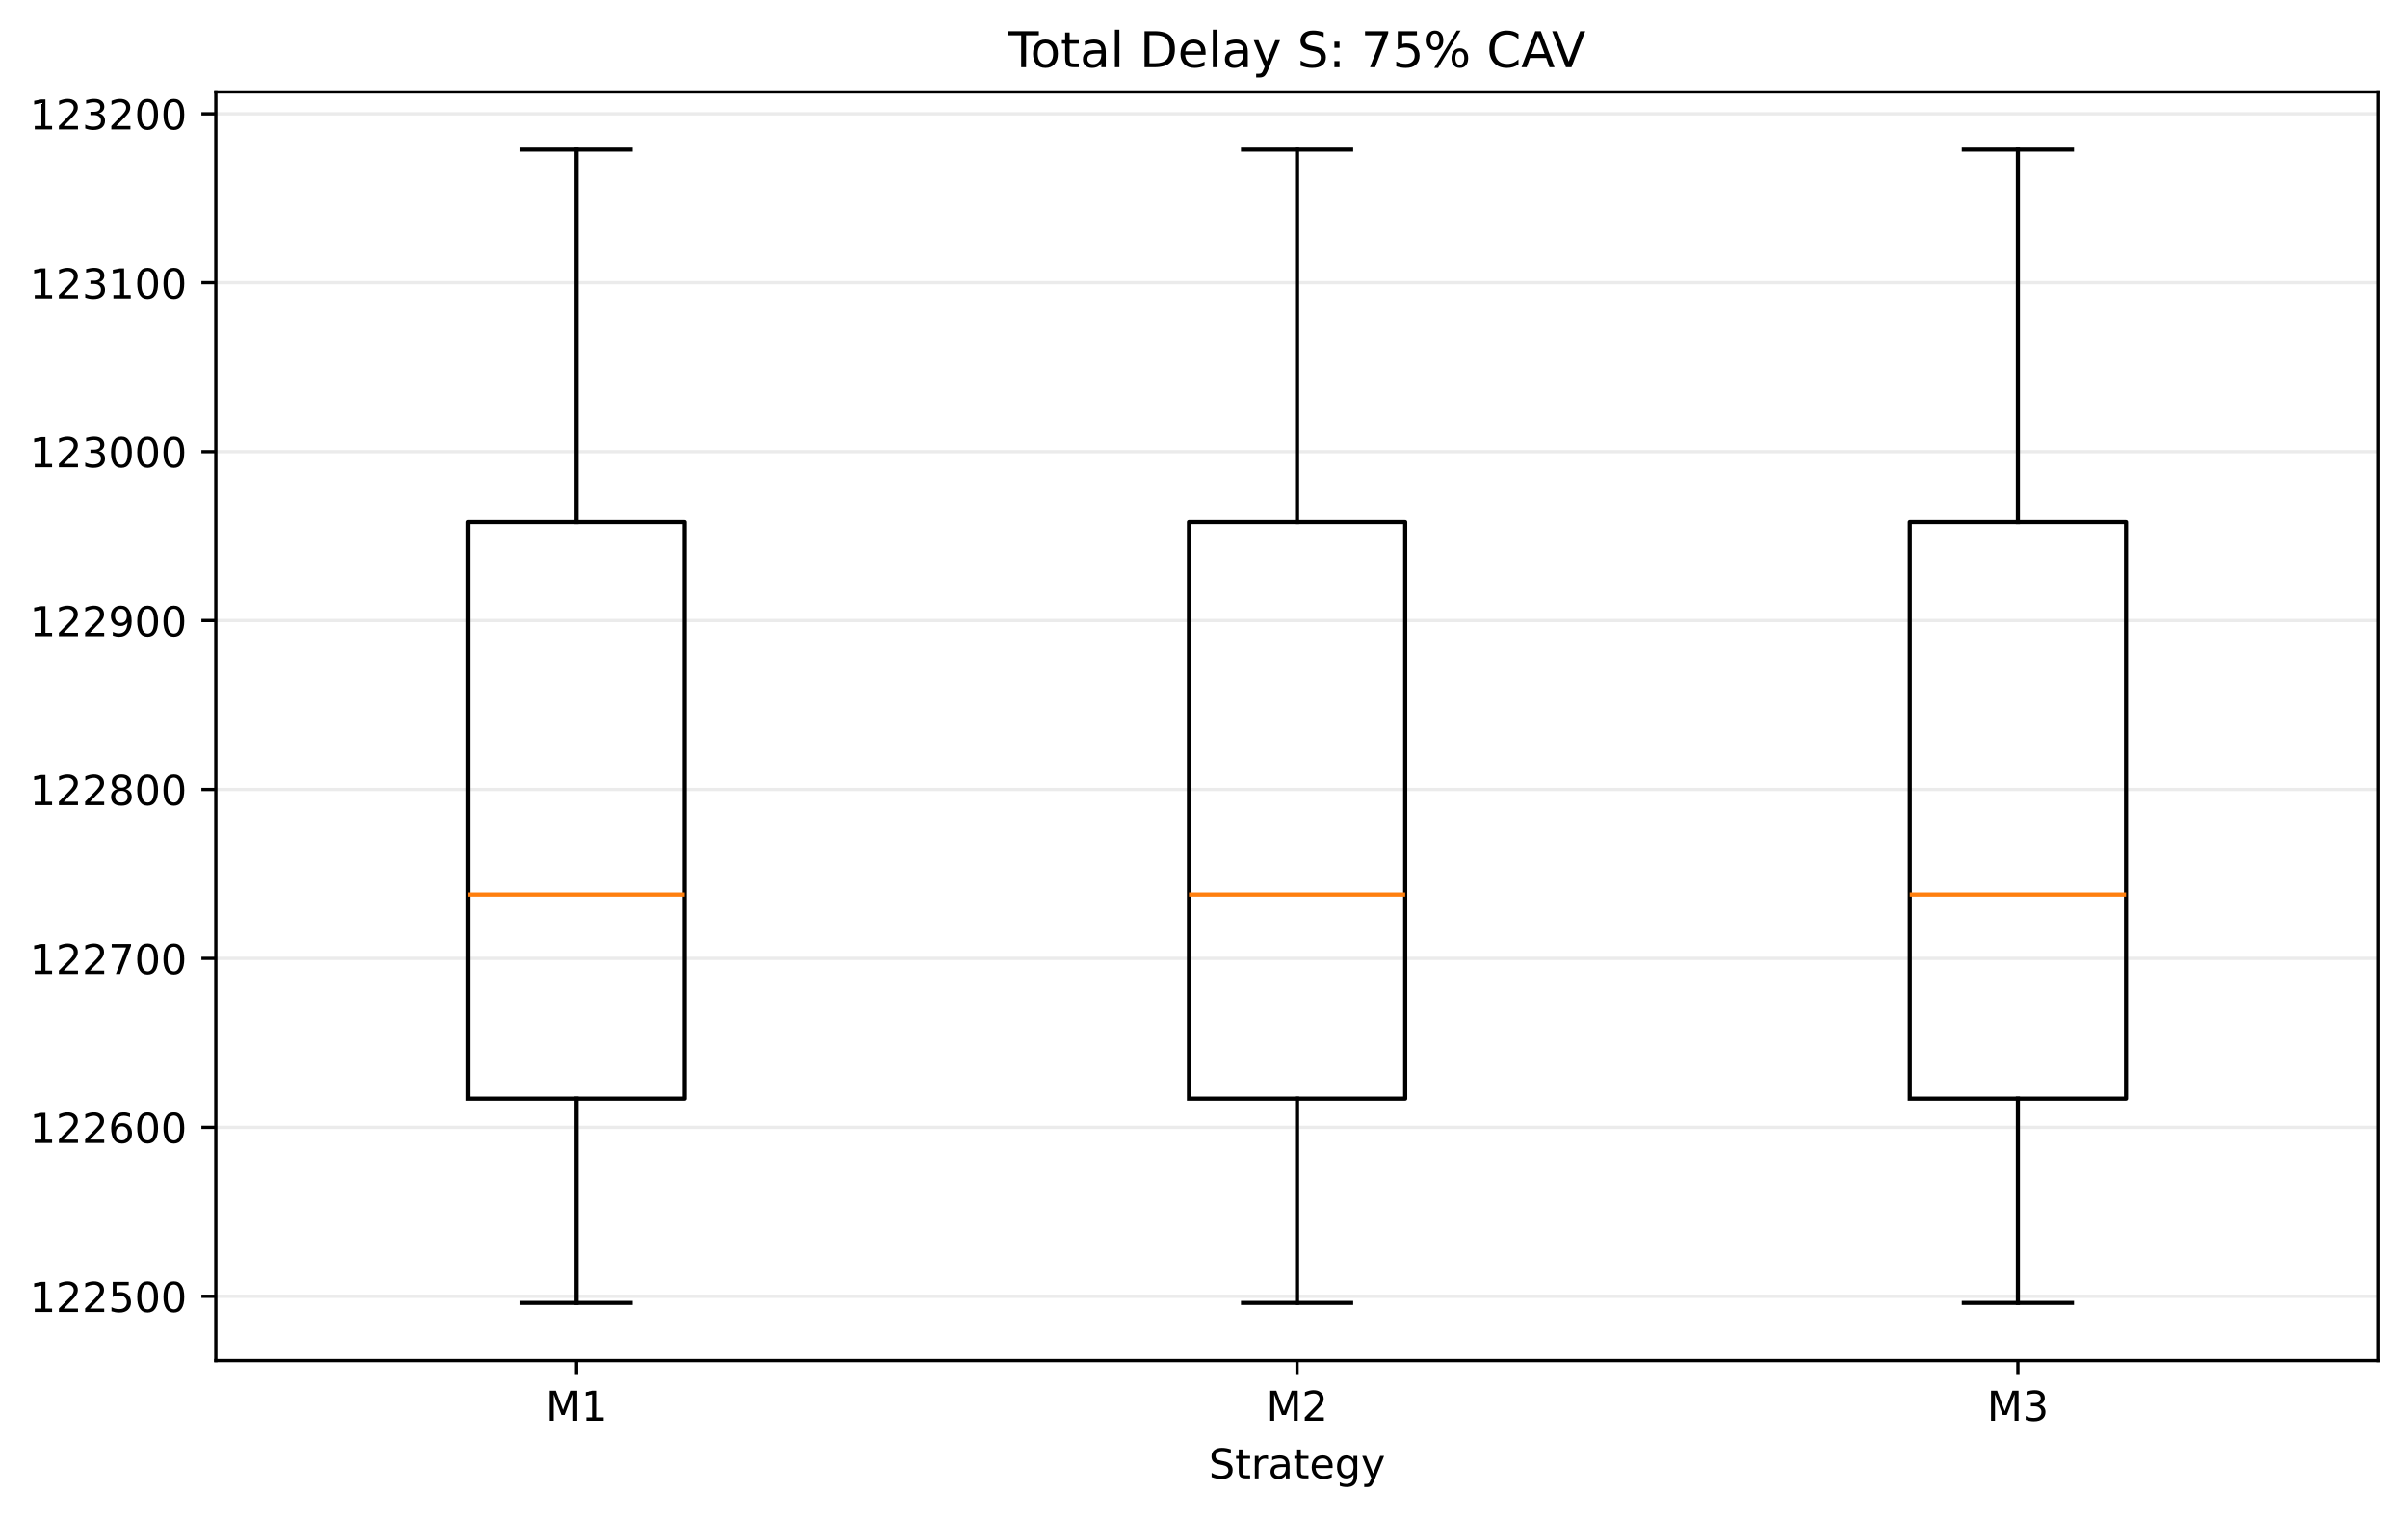
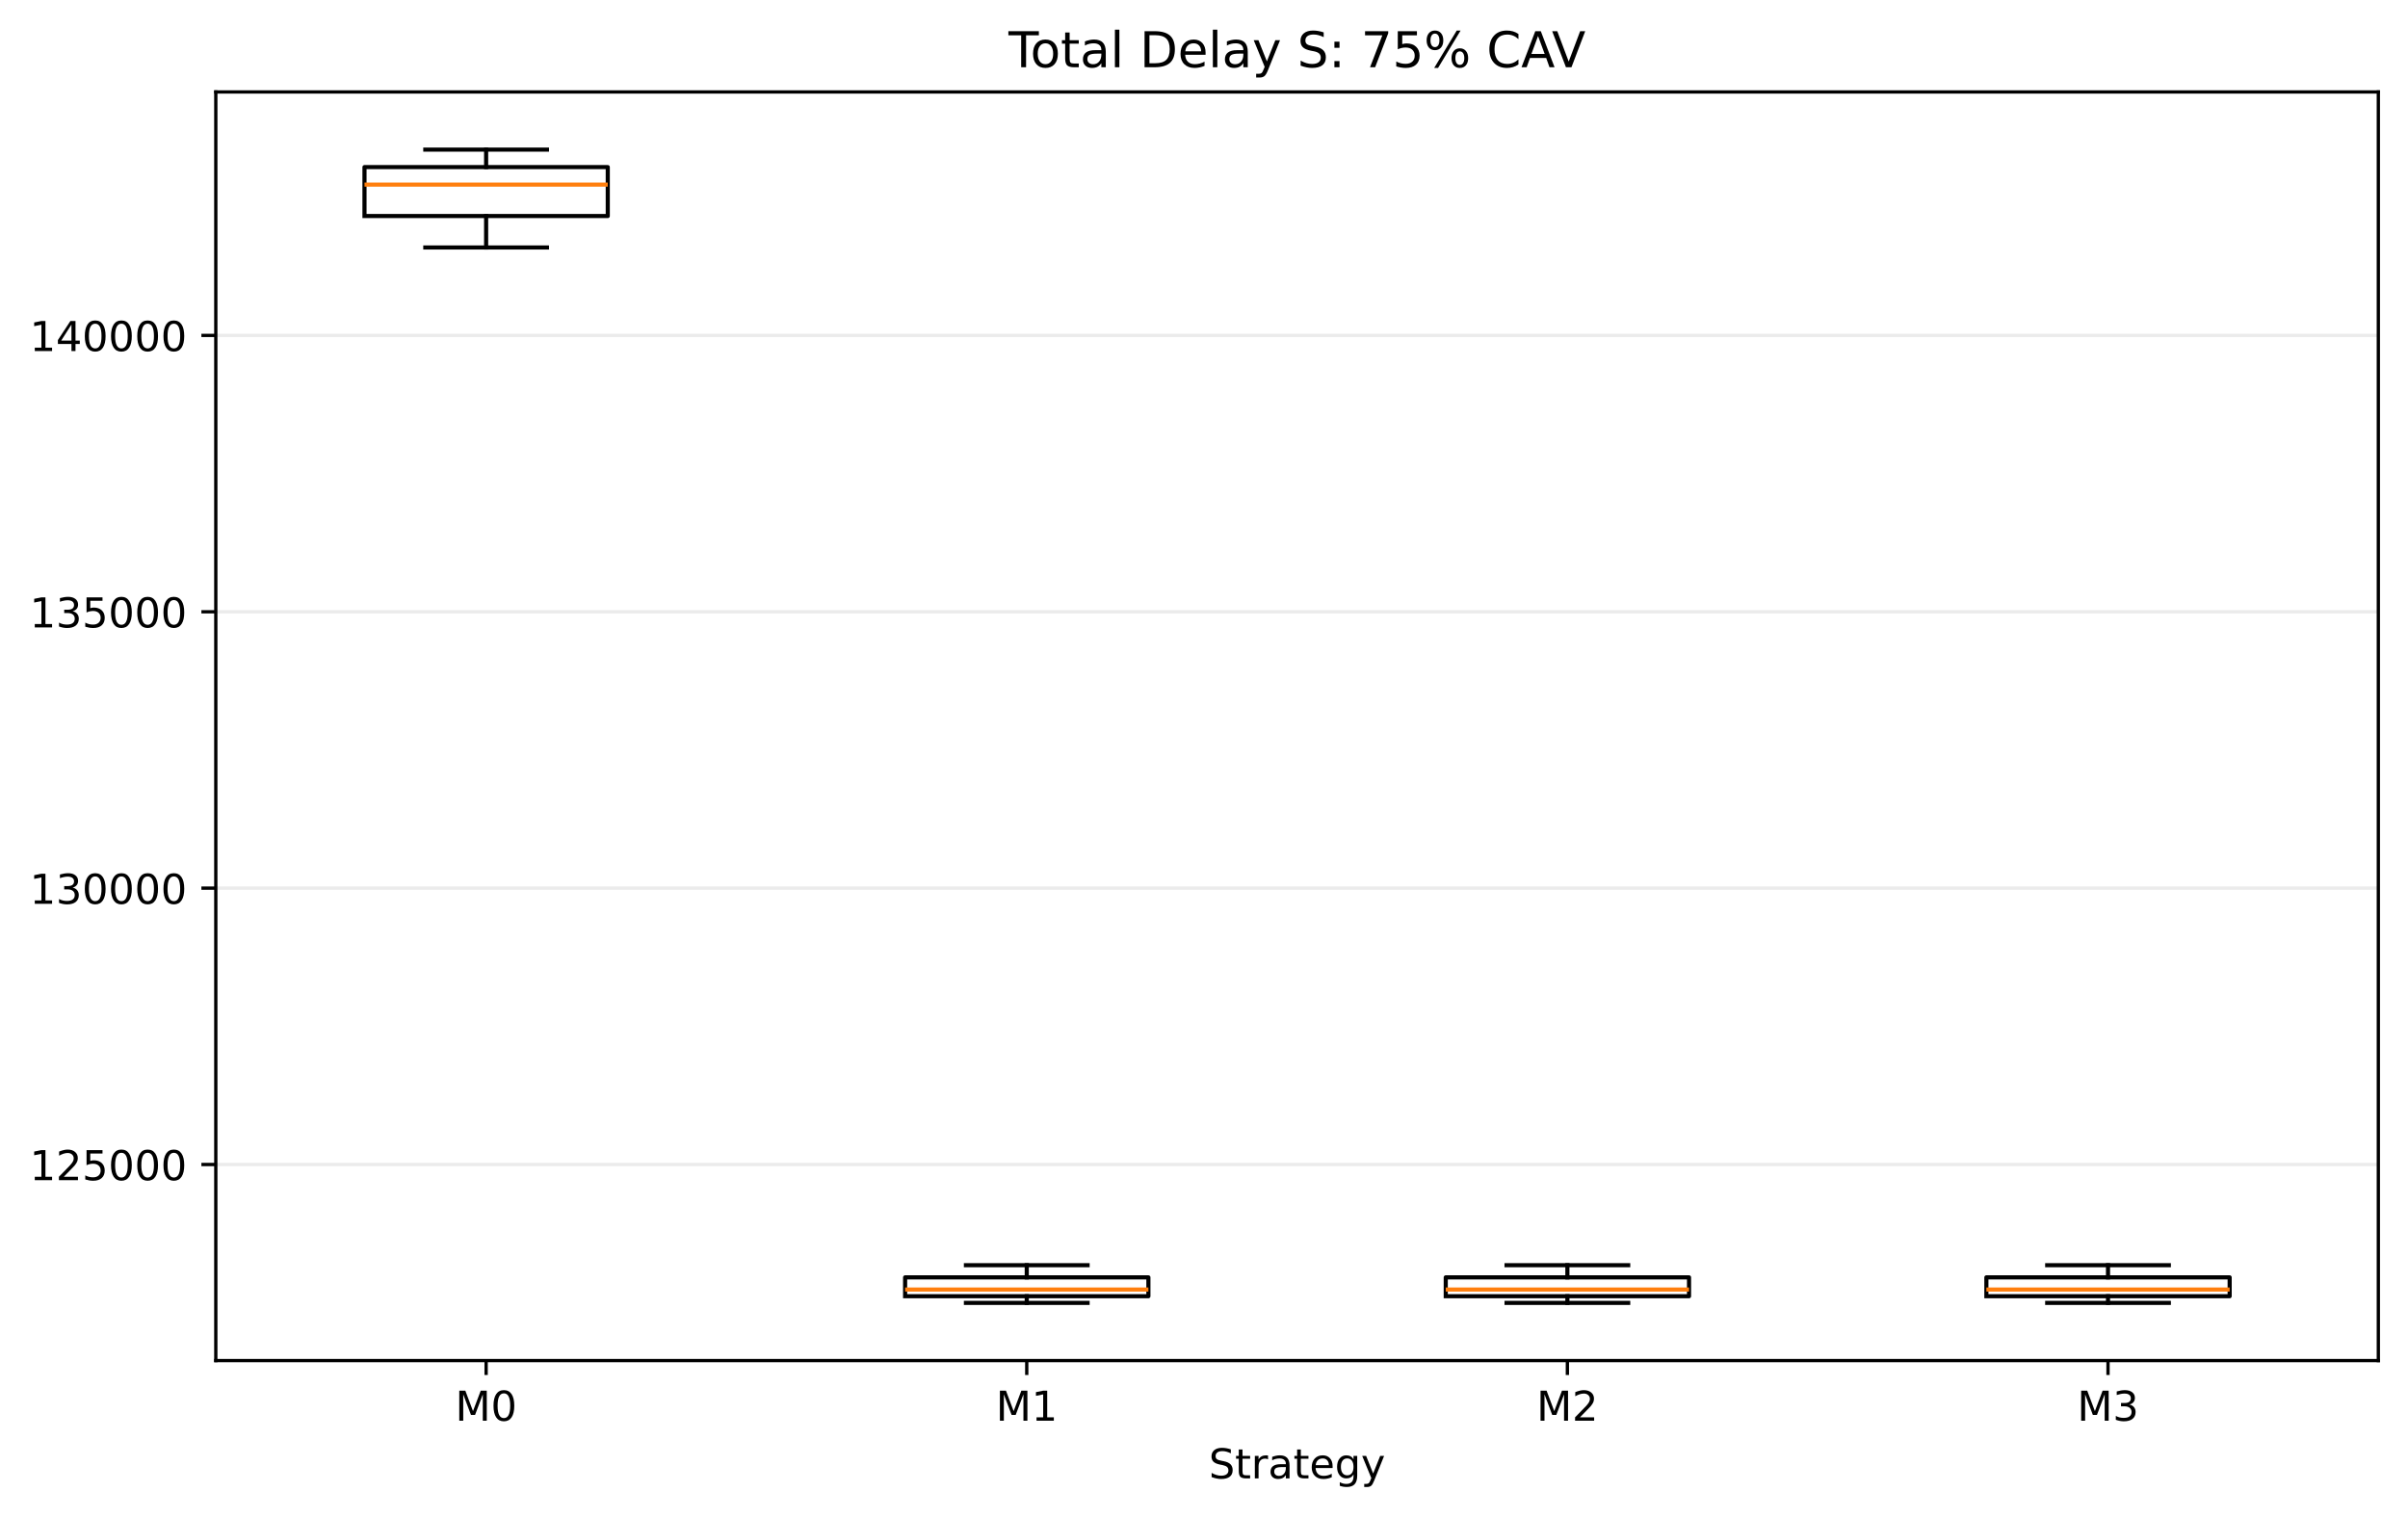
<svg xmlns="http://www.w3.org/2000/svg" xmlns:xlink="http://www.w3.org/1999/xlink" width="584.4pt" height="368.4pt" viewBox="0 0 584.4 368.4" version="1.1">
  <defs>
    <style type="text/css">*{stroke-linejoin: round; stroke-linecap: butt}</style>
  </defs>
  <g id="figure_1">
    <g id="patch_1">
      <path d="M 0 368.4  L 584.4 368.4  L 584.4 0  L 0 0  z " style="fill: #ffffff" />
    </g>
    <g id="axes_1">
      <g id="patch_2">
        <path d="M 52.375 330.2  L 577.2 330.2  L 577.2 22.318  L 52.375 22.318  z " style="fill: #ffffff" />
      </g>
      <g id="matplotlib.axis_1">
        <g id="xtick_1">
          <g id="line2d_1">
            <defs>
-               <path id="mb80f2083dc" d="M 0 0  L 0 3.5  " style="stroke: #000000; stroke-width: 0.8" />
+               <path id="mad8b0f24ed" d="M 0 0  L 0 3.5  " style="stroke: #000000; stroke-width: 0.8" />
            </defs>
            <g>
-               <use xlink:href="#mb80f2083dc" x="139.846" y="330.2" style="stroke: #000000; stroke-width: 0.8" />
+               <use xlink:href="#mad8b0f24ed" x="117.978" y="330.2" style="stroke: #000000; stroke-width: 0.8" />
            </g>
          </g>
          <g id="text_1">
-             <g transform="translate(132.3504 344.7972) scale(0.1 -0.1)">
+             <g transform="translate(110.4828 344.7972) scale(0.1 -0.1)">
              <defs>
                <path id="DejaVuSans-30" d="M 628 4666  L 1569 4666  L 2759 1491  L 3956 4666  L 4897 4666  L 4897 0  L 4281 0  L 4281 4097  L 3078 897  L 2444 897  L 1241 4097  L 1241 0  L 628 0  L 628 4666  z " transform="scale(0.015625)" />
+                 <path id="DejaVuSans-13" d="M 2034 4250  Q 1547 4250 1301 3770  Q 1056 3291 1056 2328  Q 1056 1369 1301 889  Q 1547 409 2034 409  Q 2525 409 2770 889  Q 3016 1369 3016 2328  Q 3016 3291 2770 3770  Q 2525 4250 2034 4250  z M 2034 4750  Q 2819 4750 3233 4129  Q 3647 3509 3647 2328  Q 3647 1150 3233 529  Q 2819 -91 2034 -91  Q 1250 -91 836 529  Q 422 1150 422 2328  Q 422 3509 836 4129  Q 1250 4750 2034 4750  z " transform="scale(0.015625)" />
+               </defs>
+               <use xlink:href="#DejaVuSans-30" />
+               <use xlink:href="#DejaVuSans-13" transform="translate(86.28125 0)" />
+             </g>
+           </g>
+         </g>
+         <g id="xtick_2">
+           <g id="line2d_2">
+             <g>
+               <use xlink:href="#mad8b0f24ed" x="249.184" y="330.2" style="stroke: #000000; stroke-width: 0.8" />
+             </g>
+           </g>
+           <g id="text_2">
+             <g transform="translate(241.6889 344.7972) scale(0.1 -0.1)">
+               <defs>
                <path id="DejaVuSans-14" d="M 794 531  L 1825 531  L 1825 4091  L 703 3866  L 703 4441  L 1819 4666  L 2450 4666  L 2450 531  L 3481 531  L 3481 0  L 794 0  L 794 531  z " transform="scale(0.015625)" />
              </defs>
              <use xlink:href="#DejaVuSans-30" />
              <use xlink:href="#DejaVuSans-14" transform="translate(86.28125 0)" />
            </g>
          </g>
        </g>
-         <g id="xtick_2">
-           <g id="line2d_2">
-             <g>
-               <use xlink:href="#mb80f2083dc" x="314.787" y="330.2" style="stroke: #000000; stroke-width: 0.8" />
-             </g>
-           </g>
-           <g id="text_2">
-             <g transform="translate(307.2919 344.7972) scale(0.1 -0.1)">
+         <g id="xtick_3">
+           <g id="line2d_3">
+             <g>
+               <use xlink:href="#mad8b0f24ed" x="380.39" y="330.2" style="stroke: #000000; stroke-width: 0.8" />
+             </g>
+           </g>
+           <g id="text_3">
+             <g transform="translate(372.895 344.7972) scale(0.1 -0.1)">
              <defs>
                <path id="DejaVuSans-15" d="M 1228 531  L 3431 531  L 3431 0  L 469 0  L 469 531  Q 828 903 1448 1529  Q 2069 2156 2228 2338  Q 2531 2678 2651 2914  Q 2772 3150 2772 3378  Q 2772 3750 2511 3984  Q 2250 4219 1831 4219  Q 1534 4219 1204 4116  Q 875 4013 500 3803  L 500 4441  Q 881 4594 1212 4672  Q 1544 4750 1819 4750  Q 2544 4750 2975 4387  Q 3406 4025 3406 3419  Q 3406 3131 3298 2873  Q 3191 2616 2906 2266  Q 2828 2175 2409 1742  Q 1991 1309 1228 531  z " transform="scale(0.015625)" />
              </defs>
              <use xlink:href="#DejaVuSans-30" />
              <use xlink:href="#DejaVuSans-15" transform="translate(86.28125 0)" />
            </g>
          </g>
        </g>
-         <g id="xtick_3">
-           <g id="line2d_3">
-             <g>
-               <use xlink:href="#mb80f2083dc" x="489.729" y="330.2" style="stroke: #000000; stroke-width: 0.8" />
-             </g>
-           </g>
-           <g id="text_3">
-             <g transform="translate(482.2335 344.7972) scale(0.1 -0.1)">
+         <g id="xtick_4">
+           <g id="line2d_4">
+             <g>
+               <use xlink:href="#mad8b0f24ed" x="511.596" y="330.2" style="stroke: #000000; stroke-width: 0.8" />
+             </g>
+           </g>
+           <g id="text_4">
+             <g transform="translate(504.1011 344.7972) scale(0.1 -0.1)">
              <defs>
                <path id="DejaVuSans-16" d="M 2597 2516  Q 3050 2419 3304 2112  Q 3559 1806 3559 1356  Q 3559 666 3084 287  Q 2609 -91 1734 -91  Q 1441 -91 1130 -33  Q 819 25 488 141  L 488 750  Q 750 597 1062 519  Q 1375 441 1716 441  Q 2309 441 2620 675  Q 2931 909 2931 1356  Q 2931 1769 2642 2001  Q 2353 2234 1838 2234  L 1294 2234  L 1294 2753  L 1863 2753  Q 2328 2753 2575 2939  Q 2822 3125 2822 3475  Q 2822 3834 2567 4026  Q 2313 4219 1838 4219  Q 1578 4219 1281 4162  Q 984 4106 628 3988  L 628 4550  Q 988 4650 1302 4700  Q 1616 4750 1894 4750  Q 2613 4750 3031 4423  Q 3450 4097 3450 3541  Q 3450 3153 3228 2886  Q 3006 2619 2597 2516  z " transform="scale(0.015625)" />
              </defs>
              <use xlink:href="#DejaVuSans-30" />
              <use xlink:href="#DejaVuSans-16" transform="translate(86.28125 0)" />
            </g>
          </g>
        </g>
-         <g id="text_4">
+         <g id="text_5">
          <g transform="translate(293.363 358.7972) scale(0.1 -0.1)">
            <defs>
              <path id="DejaVuSans-36" d="M 3425 4513  L 3425 3897  Q 3066 4069 2747 4153  Q 2428 4238 2131 4238  Q 1616 4238 1336 4038  Q 1056 3838 1056 3469  Q 1056 3159 1242 3001  Q 1428 2844 1947 2747  L 2328 2669  Q 3034 2534 3370 2195  Q 3706 1856 3706 1288  Q 3706 609 3251 259  Q 2797 -91 1919 -91  Q 1588 -91 1214 -16  Q 841 59 441 206  L 441 856  Q 825 641 1194 531  Q 1563 422 1919 422  Q 2459 422 2753 634  Q 3047 847 3047 1241  Q 3047 1584 2836 1778  Q 2625 1972 2144 2069  L 1759 2144  Q 1053 2284 737 2584  Q 422 2884 422 3419  Q 422 4038 858 4394  Q 1294 4750 2059 4750  Q 2388 4750 2728 4690  Q 3069 4631 3425 4513  z " transform="scale(0.015625)" />
              <path id="DejaVuSans-57" d="M 1172 4494  L 1172 3500  L 2356 3500  L 2356 3053  L 1172 3053  L 1172 1153  Q 1172 725 1289 603  Q 1406 481 1766 481  L 2356 481  L 2356 0  L 1766 0  Q 1100 0 847 248  Q 594 497 594 1153  L 594 3053  L 172 3053  L 172 3500  L 594 3500  L 594 4494  L 1172 4494  z " transform="scale(0.015625)" />
              <path id="DejaVuSans-55" d="M 2631 2963  Q 2534 3019 2420 3045  Q 2306 3072 2169 3072  Q 1681 3072 1420 2755  Q 1159 2438 1159 1844  L 1159 0  L 581 0  L 581 3500  L 1159 3500  L 1159 2956  Q 1341 3275 1631 3429  Q 1922 3584 2338 3584  Q 2397 3584 2469 3576  Q 2541 3569 2628 3553  L 2631 2963  z " transform="scale(0.015625)" />
              <path id="DejaVuSans-44" d="M 2194 1759  Q 1497 1759 1228 1600  Q 959 1441 959 1056  Q 959 750 1161 570  Q 1363 391 1709 391  Q 2188 391 2477 730  Q 2766 1069 2766 1631  L 2766 1759  L 2194 1759  z M 3341 1997  L 3341 0  L 2766 0  L 2766 531  Q 2569 213 2275 61  Q 1981 -91 1556 -91  Q 1019 -91 701 211  Q 384 513 384 1019  Q 384 1609 779 1909  Q 1175 2209 1959 2209  L 2766 2209  L 2766 2266  Q 2766 2663 2505 2880  Q 2244 3097 1772 3097  Q 1472 3097 1187 3025  Q 903 2953 641 2809  L 641 3341  Q 956 3463 1253 3523  Q 1550 3584 1831 3584  Q 2591 3584 2966 3190  Q 3341 2797 3341 1997  z " transform="scale(0.015625)" />
              <path id="DejaVuSans-48" d="M 3597 1894  L 3597 1613  L 953 1613  Q 991 1019 1311 708  Q 1631 397 2203 397  Q 2534 397 2845 478  Q 3156 559 3463 722  L 3463 178  Q 3153 47 2828 -22  Q 2503 -91 2169 -91  Q 1331 -91 842 396  Q 353 884 353 1716  Q 353 2575 817 3079  Q 1281 3584 2069 3584  Q 2775 3584 3186 3129  Q 3597 2675 3597 1894  z M 3022 2063  Q 3016 2534 2758 2815  Q 2500 3097 2075 3097  Q 1594 3097 1305 2825  Q 1016 2553 972 2059  L 3022 2063  z " transform="scale(0.015625)" />
              <path id="DejaVuSans-4a" d="M 2906 1791  Q 2906 2416 2648 2759  Q 2391 3103 1925 3103  Q 1463 3103 1205 2759  Q 947 2416 947 1791  Q 947 1169 1205 825  Q 1463 481 1925 481  Q 2391 481 2648 825  Q 2906 1169 2906 1791  z M 3481 434  Q 3481 -459 3084 -895  Q 2688 -1331 1869 -1331  Q 1566 -1331 1297 -1286  Q 1028 -1241 775 -1147  L 775 -588  Q 1028 -725 1275 -790  Q 1522 -856 1778 -856  Q 2344 -856 2625 -561  Q 2906 -266 2906 331  L 2906 616  Q 2728 306 2450 153  Q 2172 0 1784 0  Q 1141 0 747 490  Q 353 981 353 1791  Q 353 2603 747 3093  Q 1141 3584 1784 3584  Q 2172 3584 2450 3431  Q 2728 3278 2906 2969  L 2906 3500  L 3481 3500  L 3481 434  z " transform="scale(0.015625)" />
              <path id="DejaVuSans-5c" d="M 2059 -325  Q 1816 -950 1584 -1140  Q 1353 -1331 966 -1331  L 506 -1331  L 506 -850  L 844 -850  Q 1081 -850 1212 -737  Q 1344 -625 1503 -206  L 1606 56  L 191 3500  L 800 3500  L 1894 763  L 2988 3500  L 3597 3500  L 2059 -325  z " transform="scale(0.015625)" />
            </defs>
            <use xlink:href="#DejaVuSans-36" />
            <use xlink:href="#DejaVuSans-57" transform="translate(63.48438 0)" />
            <use xlink:href="#DejaVuSans-55" transform="translate(102.6875 0)" />
            <use xlink:href="#DejaVuSans-44" transform="translate(143.7969 0)" />
            <use xlink:href="#DejaVuSans-57" transform="translate(205.0781 0)" />
            <use xlink:href="#DejaVuSans-48" transform="translate(244.2812 0)" />
            <use xlink:href="#DejaVuSans-4a" transform="translate(305.8125 0)" />
            <use xlink:href="#DejaVuSans-5c" transform="translate(369.2969 0)" />
          </g>
        </g>
      </g>
      <g id="matplotlib.axis_2">
        <g id="ytick_1">
-           <g id="line2d_4">
-             <path d="M 52.375 314.594  L 577.2 314.594  " clip-path="url(#p488f5503dd)" style="fill: none; stroke: #b0b0b0; stroke-opacity: 0.25; stroke-width: 0.8; stroke-linecap: square" />
-           </g>
          <g id="line2d_5">
+             <path d="M 52.375 282.616  L 577.2 282.616  " clip-path="url(#pb0a8f39ea9)" style="fill: none; stroke: #b0b0b0; stroke-opacity: 0.25; stroke-width: 0.8; stroke-linecap: square" />
+           </g>
+           <g id="line2d_6">
            <defs>
-               <path id="mcf3578786a" d="M 0 0  L -3.5 0  " style="stroke: #000000; stroke-width: 0.8" />
+               <path id="m630a9bdb47" d="M 0 0  L -3.5 0  " style="stroke: #000000; stroke-width: 0.8" />
            </defs>
            <g>
-               <use xlink:href="#mcf3578786a" x="52.375" y="314.594" style="stroke: #000000; stroke-width: 0.8" />
-             </g>
-           </g>
-           <g id="text_5">
-             <g transform="translate(7.2 318.3925) scale(0.1 -0.1)">
+               <use xlink:href="#m630a9bdb47" x="52.375" y="282.616" style="stroke: #000000; stroke-width: 0.8" />
+             </g>
+           </g>
+           <g id="text_6">
+             <g transform="translate(7.2 286.4148) scale(0.1 -0.1)">
              <defs>
                <path id="DejaVuSans-18" d="M 691 4666  L 3169 4666  L 3169 4134  L 1269 4134  L 1269 2991  Q 1406 3038 1543 3061  Q 1681 3084 1819 3084  Q 2600 3084 3056 2656  Q 3513 2228 3513 1497  Q 3513 744 3044 326  Q 2575 -91 1722 -91  Q 1428 -91 1123 -41  Q 819 9 494 109  L 494 744  Q 775 591 1075 516  Q 1375 441 1709 441  Q 2250 441 2565 725  Q 2881 1009 2881 1497  Q 2881 1984 2565 2268  Q 2250 2553 1709 2553  Q 1456 2553 1204 2497  Q 953 2441 691 2322  L 691 4666  z " transform="scale(0.015625)" />
-                 <path id="DejaVuSans-13" d="M 2034 4250  Q 1547 4250 1301 3770  Q 1056 3291 1056 2328  Q 1056 1369 1301 889  Q 1547 409 2034 409  Q 2525 409 2770 889  Q 3016 1369 3016 2328  Q 3016 3291 2770 3770  Q 2525 4250 2034 4250  z M 2034 4750  Q 2819 4750 3233 4129  Q 3647 3509 3647 2328  Q 3647 1150 3233 529  Q 2819 -91 2034 -91  Q 1250 -91 836 529  Q 422 1150 422 2328  Q 422 3509 836 4129  Q 1250 4750 2034 4750  z " transform="scale(0.015625)" />
              </defs>
              <use xlink:href="#DejaVuSans-14" />
              <use xlink:href="#DejaVuSans-15" transform="translate(63.625 0)" />
-               <use xlink:href="#DejaVuSans-15" transform="translate(127.25 0)" />
-               <use xlink:href="#DejaVuSans-18" transform="translate(190.875 0)" />
-               <use xlink:href="#DejaVuSans-13" transform="translate(254.5 0)" />
-               <use xlink:href="#DejaVuSans-13" transform="translate(318.125 0)" />
-             </g>
-           </g>
-         </g>
-         <g id="ytick_2">
-           <g id="line2d_6">
-             <path d="M 52.375 273.596  L 577.2 273.596  " clip-path="url(#p488f5503dd)" style="fill: none; stroke: #b0b0b0; stroke-opacity: 0.25; stroke-width: 0.8; stroke-linecap: square" />
-           </g>
-           <g id="line2d_7">
-             <g>
-               <use xlink:href="#mcf3578786a" x="52.375" y="273.596" style="stroke: #000000; stroke-width: 0.8" />
-             </g>
-           </g>
-           <g id="text_6">
-             <g transform="translate(7.2 277.3953) scale(0.1 -0.1)">
-               <defs>
-                 <path id="DejaVuSans-19" d="M 2113 2584  Q 1688 2584 1439 2293  Q 1191 2003 1191 1497  Q 1191 994 1439 701  Q 1688 409 2113 409  Q 2538 409 2786 701  Q 3034 994 3034 1497  Q 3034 2003 2786 2293  Q 2538 2584 2113 2584  z M 3366 4563  L 3366 3988  Q 3128 4100 2886 4159  Q 2644 4219 2406 4219  Q 1781 4219 1451 3797  Q 1122 3375 1075 2522  Q 1259 2794 1537 2939  Q 1816 3084 2150 3084  Q 2853 3084 3261 2657  Q 3669 2231 3669 1497  Q 3669 778 3244 343  Q 2819 -91 2113 -91  Q 1303 -91 875 529  Q 447 1150 447 2328  Q 447 3434 972 4092  Q 1497 4750 2381 4750  Q 2619 4750 2861 4703  Q 3103 4656 3366 4563  z " transform="scale(0.015625)" />
-               </defs>
-               <use xlink:href="#DejaVuSans-14" />
-               <use xlink:href="#DejaVuSans-15" transform="translate(63.625 0)" />
-               <use xlink:href="#DejaVuSans-15" transform="translate(127.25 0)" />
-               <use xlink:href="#DejaVuSans-19" transform="translate(190.875 0)" />
-               <use xlink:href="#DejaVuSans-13" transform="translate(254.5 0)" />
-               <use xlink:href="#DejaVuSans-13" transform="translate(318.125 0)" />
-             </g>
-           </g>
-         </g>
-         <g id="ytick_3">
-           <g id="line2d_8">
-             <path d="M 52.375 232.599  L 577.2 232.599  " clip-path="url(#p488f5503dd)" style="fill: none; stroke: #b0b0b0; stroke-opacity: 0.25; stroke-width: 0.8; stroke-linecap: square" />
-           </g>
-           <g id="line2d_9">
-             <g>
-               <use xlink:href="#mcf3578786a" x="52.375" y="232.599" style="stroke: #000000; stroke-width: 0.8" />
-             </g>
-           </g>
-           <g id="text_7">
-             <g transform="translate(7.2 236.3981) scale(0.1 -0.1)">
-               <defs>
-                 <path id="DejaVuSans-1a" d="M 525 4666  L 3525 4666  L 3525 4397  L 1831 0  L 1172 0  L 2766 4134  L 525 4134  L 525 4666  z " transform="scale(0.015625)" />
-               </defs>
-               <use xlink:href="#DejaVuSans-14" />
-               <use xlink:href="#DejaVuSans-15" transform="translate(63.625 0)" />
-               <use xlink:href="#DejaVuSans-15" transform="translate(127.25 0)" />
-               <use xlink:href="#DejaVuSans-1a" transform="translate(190.875 0)" />
-               <use xlink:href="#DejaVuSans-13" transform="translate(254.5 0)" />
-               <use xlink:href="#DejaVuSans-13" transform="translate(318.125 0)" />
-             </g>
-           </g>
-         </g>
-         <g id="ytick_4">
-           <g id="line2d_10">
-             <path d="M 52.375 191.602  L 577.2 191.602  " clip-path="url(#p488f5503dd)" style="fill: none; stroke: #b0b0b0; stroke-opacity: 0.25; stroke-width: 0.8; stroke-linecap: square" />
-           </g>
-           <g id="line2d_11">
-             <g>
-               <use xlink:href="#mcf3578786a" x="52.375" y="191.602" style="stroke: #000000; stroke-width: 0.8" />
-             </g>
-           </g>
-           <g id="text_8">
-             <g transform="translate(7.2 195.4009) scale(0.1 -0.1)">
-               <defs>
-                 <path id="DejaVuSans-1b" d="M 2034 2216  Q 1584 2216 1326 1975  Q 1069 1734 1069 1313  Q 1069 891 1326 650  Q 1584 409 2034 409  Q 2484 409 2743 651  Q 3003 894 3003 1313  Q 3003 1734 2745 1975  Q 2488 2216 2034 2216  z M 1403 2484  Q 997 2584 770 2862  Q 544 3141 544 3541  Q 544 4100 942 4425  Q 1341 4750 2034 4750  Q 2731 4750 3128 4425  Q 3525 4100 3525 3541  Q 3525 3141 3298 2862  Q 3072 2584 2669 2484  Q 3125 2378 3379 2068  Q 3634 1759 3634 1313  Q 3634 634 3220 271  Q 2806 -91 2034 -91  Q 1263 -91 848 271  Q 434 634 434 1313  Q 434 1759 690 2068  Q 947 2378 1403 2484  z M 1172 3481  Q 1172 3119 1398 2916  Q 1625 2713 2034 2713  Q 2441 2713 2670 2916  Q 2900 3119 2900 3481  Q 2900 3844 2670 4047  Q 2441 4250 2034 4250  Q 1625 4250 1398 4047  Q 1172 3844 1172 3481  z " transform="scale(0.015625)" />
-               </defs>
-               <use xlink:href="#DejaVuSans-14" />
-               <use xlink:href="#DejaVuSans-15" transform="translate(63.625 0)" />
-               <use xlink:href="#DejaVuSans-15" transform="translate(127.25 0)" />
-               <use xlink:href="#DejaVuSans-1b" transform="translate(190.875 0)" />
-               <use xlink:href="#DejaVuSans-13" transform="translate(254.5 0)" />
-               <use xlink:href="#DejaVuSans-13" transform="translate(318.125 0)" />
-             </g>
-           </g>
-         </g>
-         <g id="ytick_5">
-           <g id="line2d_12">
-             <path d="M 52.375 150.605  L 577.2 150.605  " clip-path="url(#p488f5503dd)" style="fill: none; stroke: #b0b0b0; stroke-opacity: 0.25; stroke-width: 0.8; stroke-linecap: square" />
-           </g>
-           <g id="line2d_13">
-             <g>
-               <use xlink:href="#mcf3578786a" x="52.375" y="150.605" style="stroke: #000000; stroke-width: 0.8" />
-             </g>
-           </g>
-           <g id="text_9">
-             <g transform="translate(7.2 154.4036) scale(0.1 -0.1)">
-               <defs>
-                 <path id="DejaVuSans-1c" d="M 703 97  L 703 672  Q 941 559 1184 500  Q 1428 441 1663 441  Q 2288 441 2617 861  Q 2947 1281 2994 2138  Q 2813 1869 2534 1725  Q 2256 1581 1919 1581  Q 1219 1581 811 2004  Q 403 2428 403 3163  Q 403 3881 828 4315  Q 1253 4750 1959 4750  Q 2769 4750 3195 4129  Q 3622 3509 3622 2328  Q 3622 1225 3098 567  Q 2575 -91 1691 -91  Q 1453 -91 1209 -44  Q 966 3 703 97  z M 1959 2075  Q 2384 2075 2632 2365  Q 2881 2656 2881 3163  Q 2881 3666 2632 3958  Q 2384 4250 1959 4250  Q 1534 4250 1286 3958  Q 1038 3666 1038 3163  Q 1038 2656 1286 2365  Q 1534 2075 1959 2075  z " transform="scale(0.015625)" />
-               </defs>
-               <use xlink:href="#DejaVuSans-14" />
-               <use xlink:href="#DejaVuSans-15" transform="translate(63.625 0)" />
-               <use xlink:href="#DejaVuSans-15" transform="translate(127.25 0)" />
-               <use xlink:href="#DejaVuSans-1c" transform="translate(190.875 0)" />
-               <use xlink:href="#DejaVuSans-13" transform="translate(254.5 0)" />
-               <use xlink:href="#DejaVuSans-13" transform="translate(318.125 0)" />
-             </g>
-           </g>
-         </g>
-         <g id="ytick_6">
-           <g id="line2d_14">
-             <path d="M 52.375 109.608  L 577.2 109.608  " clip-path="url(#p488f5503dd)" style="fill: none; stroke: #b0b0b0; stroke-opacity: 0.25; stroke-width: 0.8; stroke-linecap: square" />
-           </g>
-           <g id="line2d_15">
-             <g>
-               <use xlink:href="#mcf3578786a" x="52.375" y="109.608" style="stroke: #000000; stroke-width: 0.8" />
-             </g>
-           </g>
-           <g id="text_10">
-             <g transform="translate(7.2 113.4064) scale(0.1 -0.1)">
-               <use xlink:href="#DejaVuSans-14" />
-               <use xlink:href="#DejaVuSans-15" transform="translate(63.625 0)" />
-               <use xlink:href="#DejaVuSans-16" transform="translate(127.25 0)" />
+               <use xlink:href="#DejaVuSans-18" transform="translate(127.25 0)" />
              <use xlink:href="#DejaVuSans-13" transform="translate(190.875 0)" />
              <use xlink:href="#DejaVuSans-13" transform="translate(254.5 0)" />
              <use xlink:href="#DejaVuSans-13" transform="translate(318.125 0)" />
            </g>
          </g>
        </g>
-         <g id="ytick_7">
-           <g id="line2d_16">
-             <path d="M 52.375 68.61  L 577.2 68.61  " clip-path="url(#p488f5503dd)" style="fill: none; stroke: #b0b0b0; stroke-opacity: 0.25; stroke-width: 0.8; stroke-linecap: square" />
-           </g>
-           <g id="line2d_17">
-             <g>
-               <use xlink:href="#mcf3578786a" x="52.375" y="68.61" style="stroke: #000000; stroke-width: 0.8" />
-             </g>
-           </g>
-           <g id="text_11">
-             <g transform="translate(7.2 72.40918) scale(0.1 -0.1)">
+         <g id="ytick_2">
+           <g id="line2d_7">
+             <path d="M 52.375 215.544  L 577.2 215.544  " clip-path="url(#pb0a8f39ea9)" style="fill: none; stroke: #b0b0b0; stroke-opacity: 0.25; stroke-width: 0.8; stroke-linecap: square" />
+           </g>
+           <g id="line2d_8">
+             <g>
+               <use xlink:href="#m630a9bdb47" x="52.375" y="215.544" style="stroke: #000000; stroke-width: 0.8" />
+             </g>
+           </g>
+           <g id="text_7">
+             <g transform="translate(7.2 219.3424) scale(0.1 -0.1)">
              <use xlink:href="#DejaVuSans-14" />
-               <use xlink:href="#DejaVuSans-15" transform="translate(63.625 0)" />
-               <use xlink:href="#DejaVuSans-16" transform="translate(127.25 0)" />
-               <use xlink:href="#DejaVuSans-14" transform="translate(190.875 0)" />
+               <use xlink:href="#DejaVuSans-16" transform="translate(63.625 0)" />
+               <use xlink:href="#DejaVuSans-13" transform="translate(127.25 0)" />
+               <use xlink:href="#DejaVuSans-13" transform="translate(190.875 0)" />
              <use xlink:href="#DejaVuSans-13" transform="translate(254.5 0)" />
              <use xlink:href="#DejaVuSans-13" transform="translate(318.125 0)" />
            </g>
          </g>
        </g>
-         <g id="ytick_8">
-           <g id="line2d_18">
-             <path d="M 52.375 27.613  L 577.2 27.613  " clip-path="url(#p488f5503dd)" style="fill: none; stroke: #b0b0b0; stroke-opacity: 0.25; stroke-width: 0.8; stroke-linecap: square" />
-           </g>
-           <g id="line2d_19">
-             <g>
-               <use xlink:href="#mcf3578786a" x="52.375" y="27.613" style="stroke: #000000; stroke-width: 0.8" />
-             </g>
-           </g>
-           <g id="text_12">
-             <g transform="translate(7.2 31.41195) scale(0.1 -0.1)">
+         <g id="ytick_3">
+           <g id="line2d_9">
+             <path d="M 52.375 148.471  L 577.2 148.471  " clip-path="url(#pb0a8f39ea9)" style="fill: none; stroke: #b0b0b0; stroke-opacity: 0.25; stroke-width: 0.8; stroke-linecap: square" />
+           </g>
+           <g id="line2d_10">
+             <g>
+               <use xlink:href="#m630a9bdb47" x="52.375" y="148.471" style="stroke: #000000; stroke-width: 0.8" />
+             </g>
+           </g>
+           <g id="text_8">
+             <g transform="translate(7.2 152.2699) scale(0.1 -0.1)">
              <use xlink:href="#DejaVuSans-14" />
-               <use xlink:href="#DejaVuSans-15" transform="translate(63.625 0)" />
-               <use xlink:href="#DejaVuSans-16" transform="translate(127.25 0)" />
-               <use xlink:href="#DejaVuSans-15" transform="translate(190.875 0)" />
+               <use xlink:href="#DejaVuSans-16" transform="translate(63.625 0)" />
+               <use xlink:href="#DejaVuSans-18" transform="translate(127.25 0)" />
+               <use xlink:href="#DejaVuSans-13" transform="translate(190.875 0)" />
              <use xlink:href="#DejaVuSans-13" transform="translate(254.5 0)" />
              <use xlink:href="#DejaVuSans-13" transform="translate(318.125 0)" />
            </g>
          </g>
        </g>
+         <g id="ytick_4">
+           <g id="line2d_11">
+             <path d="M 52.375 81.399  L 577.2 81.399  " clip-path="url(#pb0a8f39ea9)" style="fill: none; stroke: #b0b0b0; stroke-opacity: 0.25; stroke-width: 0.8; stroke-linecap: square" />
+           </g>
+           <g id="line2d_12">
+             <g>
+               <use xlink:href="#m630a9bdb47" x="52.375" y="81.399" style="stroke: #000000; stroke-width: 0.8" />
+             </g>
+           </g>
+           <g id="text_9">
+             <g transform="translate(7.2 85.19751) scale(0.1 -0.1)">
+               <defs>
+                 <path id="DejaVuSans-17" d="M 2419 4116  L 825 1625  L 2419 1625  L 2419 4116  z M 2253 4666  L 3047 4666  L 3047 1625  L 3713 1625  L 3713 1100  L 3047 1100  L 3047 0  L 2419 0  L 2419 1100  L 313 1100  L 313 1709  L 2253 4666  z " transform="scale(0.015625)" />
+               </defs>
+               <use xlink:href="#DejaVuSans-14" />
+               <use xlink:href="#DejaVuSans-17" transform="translate(63.625 0)" />
+               <use xlink:href="#DejaVuSans-13" transform="translate(127.25 0)" />
+               <use xlink:href="#DejaVuSans-13" transform="translate(190.875 0)" />
+               <use xlink:href="#DejaVuSans-13" transform="translate(254.5 0)" />
+               <use xlink:href="#DejaVuSans-13" transform="translate(318.125 0)" />
+             </g>
+           </g>
+         </g>
+       </g>
+       <g id="line2d_13">
+         <path d="M 88.457 52.428  L 147.499 52.428  L 147.499 40.555  L 88.457 40.555  L 88.457 52.428  " clip-path="url(#pb0a8f39ea9)" style="fill: none; stroke: #000000; stroke-linecap: square" />
+       </g>
+       <g id="line2d_14">
+         <path d="M 117.978 52.428  L 117.978 60.058  " clip-path="url(#pb0a8f39ea9)" style="fill: none; stroke: #000000; stroke-linecap: square" />
+       </g>
+       <g id="line2d_15">
+         <path d="M 117.978 40.555  L 117.978 36.313  " clip-path="url(#pb0a8f39ea9)" style="fill: none; stroke: #000000; stroke-linecap: square" />
+       </g>
+       <g id="line2d_16">
+         <path d="M 103.217 60.058  L 132.739 60.058  " clip-path="url(#pb0a8f39ea9)" style="fill: none; stroke: #000000; stroke-linecap: square" />
+       </g>
+       <g id="line2d_17">
+         <path d="M 103.217 36.313  L 132.739 36.313  " clip-path="url(#pb0a8f39ea9)" style="fill: none; stroke: #000000; stroke-linecap: square" />
+       </g>
+       <g id="line2d_18" />
+       <g id="line2d_19">
+         <path d="M 219.663 314.583  L 278.706 314.583  L 278.706 310.004  L 219.663 310.004  L 219.663 314.583  " clip-path="url(#pb0a8f39ea9)" style="fill: none; stroke: #000000; stroke-linecap: square" />
      </g>
      <g id="line2d_20">
-         <path d="M 113.605 266.65  L 166.087 266.65  L 166.087 126.703  L 113.605 126.703  L 113.605 266.65  " clip-path="url(#p488f5503dd)" style="fill: none; stroke: #000000; stroke-linecap: square" />
+         <path d="M 249.184 314.583  L 249.184 316.205  " clip-path="url(#pb0a8f39ea9)" style="fill: none; stroke: #000000; stroke-linecap: square" />
      </g>
      <g id="line2d_21">
-         <path d="M 139.846 266.65  L 139.846 316.205  " clip-path="url(#p488f5503dd)" style="fill: none; stroke: #000000; stroke-linecap: square" />
+         <path d="M 249.184 310.004  L 249.184 307.047  " clip-path="url(#pb0a8f39ea9)" style="fill: none; stroke: #000000; stroke-linecap: square" />
      </g>
      <g id="line2d_22">
-         <path d="M 139.846 126.703  L 139.846 36.313  " clip-path="url(#p488f5503dd)" style="fill: none; stroke: #000000; stroke-linecap: square" />
+         <path d="M 234.424 316.205  L 263.945 316.205  " clip-path="url(#pb0a8f39ea9)" style="fill: none; stroke: #000000; stroke-linecap: square" />
      </g>
      <g id="line2d_23">
-         <path d="M 126.725 316.205  L 152.966 316.205  " clip-path="url(#p488f5503dd)" style="fill: none; stroke: #000000; stroke-linecap: square" />
-       </g>
-       <g id="line2d_24">
-         <path d="M 126.725 36.313  L 152.966 36.313  " clip-path="url(#p488f5503dd)" style="fill: none; stroke: #000000; stroke-linecap: square" />
-       </g>
-       <g id="line2d_25" />
+         <path d="M 234.424 307.047  L 263.945 307.047  " clip-path="url(#pb0a8f39ea9)" style="fill: none; stroke: #000000; stroke-linecap: square" />
+       </g>
+       <g id="line2d_24" />
+       <g id="line2d_25">
+         <path d="M 350.869 314.583  L 409.912 314.583  L 409.912 310.004  L 350.869 310.004  L 350.869 314.583  " clip-path="url(#pb0a8f39ea9)" style="fill: none; stroke: #000000; stroke-linecap: square" />
+       </g>
      <g id="line2d_26">
-         <path d="M 288.546 266.65  L 341.028 266.65  L 341.028 126.703  L 288.546 126.703  L 288.546 266.65  " clip-path="url(#p488f5503dd)" style="fill: none; stroke: #000000; stroke-linecap: square" />
+         <path d="M 380.39 314.583  L 380.39 316.205  " clip-path="url(#pb0a8f39ea9)" style="fill: none; stroke: #000000; stroke-linecap: square" />
      </g>
      <g id="line2d_27">
-         <path d="M 314.787 266.65  L 314.787 316.205  " clip-path="url(#p488f5503dd)" style="fill: none; stroke: #000000; stroke-linecap: square" />
+         <path d="M 380.39 310.004  L 380.39 307.047  " clip-path="url(#pb0a8f39ea9)" style="fill: none; stroke: #000000; stroke-linecap: square" />
      </g>
      <g id="line2d_28">
-         <path d="M 314.787 126.703  L 314.787 36.313  " clip-path="url(#p488f5503dd)" style="fill: none; stroke: #000000; stroke-linecap: square" />
+         <path d="M 365.63 316.205  L 395.151 316.205  " clip-path="url(#pb0a8f39ea9)" style="fill: none; stroke: #000000; stroke-linecap: square" />
      </g>
      <g id="line2d_29">
-         <path d="M 301.667 316.205  L 327.908 316.205  " clip-path="url(#p488f5503dd)" style="fill: none; stroke: #000000; stroke-linecap: square" />
-       </g>
-       <g id="line2d_30">
-         <path d="M 301.667 36.313  L 327.908 36.313  " clip-path="url(#p488f5503dd)" style="fill: none; stroke: #000000; stroke-linecap: square" />
-       </g>
-       <g id="line2d_31" />
+         <path d="M 365.63 307.047  L 395.151 307.047  " clip-path="url(#pb0a8f39ea9)" style="fill: none; stroke: #000000; stroke-linecap: square" />
+       </g>
+       <g id="line2d_30" />
+       <g id="line2d_31">
+         <path d="M 482.075 314.583  L 541.118 314.583  L 541.118 310.004  L 482.075 310.004  L 482.075 314.583  " clip-path="url(#pb0a8f39ea9)" style="fill: none; stroke: #000000; stroke-linecap: square" />
+       </g>
      <g id="line2d_32">
-         <path d="M 463.488 266.65  L 515.97 266.65  L 515.97 126.703  L 463.488 126.703  L 463.488 266.65  " clip-path="url(#p488f5503dd)" style="fill: none; stroke: #000000; stroke-linecap: square" />
+         <path d="M 511.596 314.583  L 511.596 316.205  " clip-path="url(#pb0a8f39ea9)" style="fill: none; stroke: #000000; stroke-linecap: square" />
      </g>
      <g id="line2d_33">
-         <path d="M 489.729 266.65  L 489.729 316.205  " clip-path="url(#p488f5503dd)" style="fill: none; stroke: #000000; stroke-linecap: square" />
+         <path d="M 511.596 310.004  L 511.596 307.047  " clip-path="url(#pb0a8f39ea9)" style="fill: none; stroke: #000000; stroke-linecap: square" />
      </g>
      <g id="line2d_34">
-         <path d="M 489.729 126.703  L 489.729 36.313  " clip-path="url(#p488f5503dd)" style="fill: none; stroke: #000000; stroke-linecap: square" />
+         <path d="M 496.836 316.205  L 526.357 316.205  " clip-path="url(#pb0a8f39ea9)" style="fill: none; stroke: #000000; stroke-linecap: square" />
      </g>
      <g id="line2d_35">
-         <path d="M 476.608 316.205  L 502.849 316.205  " clip-path="url(#p488f5503dd)" style="fill: none; stroke: #000000; stroke-linecap: square" />
-       </g>
-       <g id="line2d_36">
-         <path d="M 476.608 36.313  L 502.849 36.313  " clip-path="url(#p488f5503dd)" style="fill: none; stroke: #000000; stroke-linecap: square" />
-       </g>
-       <g id="line2d_37" />
+         <path d="M 496.836 307.047  L 526.357 307.047  " clip-path="url(#pb0a8f39ea9)" style="fill: none; stroke: #000000; stroke-linecap: square" />
+       </g>
+       <g id="line2d_36" />
+       <g id="line2d_37">
+         <path d="M 88.457 44.798  L 147.499 44.798  " clip-path="url(#pb0a8f39ea9)" style="fill: none; stroke: #ff7f0e" />
+       </g>
      <g id="line2d_38">
-         <path d="M 113.605 217.094  L 166.087 217.094  " clip-path="url(#p488f5503dd)" style="fill: none; stroke: #ff7f0e" />
+         <path d="M 219.663 312.962  L 278.706 312.962  " clip-path="url(#pb0a8f39ea9)" style="fill: none; stroke: #ff7f0e" />
      </g>
      <g id="line2d_39">
-         <path d="M 288.546 217.094  L 341.028 217.094  " clip-path="url(#p488f5503dd)" style="fill: none; stroke: #ff7f0e" />
+         <path d="M 350.869 312.962  L 409.912 312.962  " clip-path="url(#pb0a8f39ea9)" style="fill: none; stroke: #ff7f0e" />
      </g>
      <g id="line2d_40">
-         <path d="M 463.488 217.094  L 515.97 217.094  " clip-path="url(#p488f5503dd)" style="fill: none; stroke: #ff7f0e" />
+         <path d="M 482.075 312.962  L 541.118 312.962  " clip-path="url(#pb0a8f39ea9)" style="fill: none; stroke: #ff7f0e" />
      </g>
      <g id="patch_3">
        <path d="M 52.375 330.2  L 52.375 22.318  " style="fill: none; stroke: #000000; stroke-width: 0.8; stroke-linejoin: miter; stroke-linecap: square" />
      </g>
      <g id="patch_4">
        <path d="M 577.2 330.2  L 577.2 22.318  " style="fill: none; stroke: #000000; stroke-width: 0.8; stroke-linejoin: miter; stroke-linecap: square" />
      </g>
      <g id="patch_5">
        <path d="M 52.375 330.2  L 577.2 330.2  " style="fill: none; stroke: #000000; stroke-width: 0.8; stroke-linejoin: miter; stroke-linecap: square" />
      </g>
      <g id="patch_6">
        <path d="M 52.375 22.318  L 577.2 22.318  " style="fill: none; stroke: #000000; stroke-width: 0.8; stroke-linejoin: miter; stroke-linecap: square" />
      </g>
-       <g id="text_13">
+       <g id="text_10">
        <g transform="translate(244.7588 16.31812) scale(0.12 -0.12)">
          <defs>
            <path id="DejaVuSans-37" d="M -19 4666  L 3928 4666  L 3928 4134  L 2272 4134  L 2272 0  L 1638 0  L 1638 4134  L -19 4134  L -19 4666  z " transform="scale(0.015625)" />
            <path id="DejaVuSans-52" d="M 1959 3097  Q 1497 3097 1228 2736  Q 959 2375 959 1747  Q 959 1119 1226 758  Q 1494 397 1959 397  Q 2419 397 2687 759  Q 2956 1122 2956 1747  Q 2956 2369 2687 2733  Q 2419 3097 1959 3097  z M 1959 3584  Q 2709 3584 3137 3096  Q 3566 2609 3566 1747  Q 3566 888 3137 398  Q 2709 -91 1959 -91  Q 1206 -91 779 398  Q 353 888 353 1747  Q 353 2609 779 3096  Q 1206 3584 1959 3584  z " transform="scale(0.015625)" />
            <path id="DejaVuSans-4f" d="M 603 4863  L 1178 4863  L 1178 0  L 603 0  L 603 4863  z " transform="scale(0.015625)" />
            <path id="DejaVuSans-3" transform="scale(0.015625)" />
            <path id="DejaVuSans-27" d="M 1259 4147  L 1259 519  L 2022 519  Q 2988 519 3436 956  Q 3884 1394 3884 2338  Q 3884 3275 3436 3711  Q 2988 4147 2022 4147  L 1259 4147  z M 628 4666  L 1925 4666  Q 3281 4666 3915 4102  Q 4550 3538 4550 2338  Q 4550 1131 3912 565  Q 3275 0 1925 0  L 628 0  L 628 4666  z " transform="scale(0.015625)" />
            <path id="DejaVuSans-1d" d="M 750 794  L 1409 794  L 1409 0  L 750 0  L 750 794  z M 750 3309  L 1409 3309  L 1409 2516  L 750 2516  L 750 3309  z " transform="scale(0.015625)" />
+             <path id="DejaVuSans-1a" d="M 525 4666  L 3525 4666  L 3525 4397  L 1831 0  L 1172 0  L 2766 4134  L 525 4134  L 525 4666  z " transform="scale(0.015625)" />
            <path id="DejaVuSans-8" d="M 4653 2053  Q 4381 2053 4226 1822  Q 4072 1591 4072 1178  Q 4072 772 4226 539  Q 4381 306 4653 306  Q 4919 306 5073 539  Q 5228 772 5228 1178  Q 5228 1588 5073 1820  Q 4919 2053 4653 2053  z M 4653 2450  Q 5147 2450 5437 2106  Q 5728 1763 5728 1178  Q 5728 594 5436 251  Q 5144 -91 4653 -91  Q 4153 -91 3862 251  Q 3572 594 3572 1178  Q 3572 1766 3864 2108  Q 4156 2450 4653 2450  z M 1428 4353  Q 1159 4353 1004 4120  Q 850 3888 850 3481  Q 850 3069 1003 2837  Q 1156 2606 1428 2606  Q 1700 2606 1854 2837  Q 2009 3069 2009 3481  Q 2009 3884 1853 4118  Q 1697 4353 1428 4353  z M 4250 4750  L 4750 4750  L 1831 -91  L 1331 -91  L 4250 4750  z M 1428 4750  Q 1922 4750 2215 4408  Q 2509 4066 2509 3481  Q 2509 2891 2217 2550  Q 1925 2209 1428 2209  Q 931 2209 642 2551  Q 353 2894 353 3481  Q 353 4063 643 4406  Q 934 4750 1428 4750  z " transform="scale(0.015625)" />
            <path id="DejaVuSans-26" d="M 4122 4306  L 4122 3641  Q 3803 3938 3442 4084  Q 3081 4231 2675 4231  Q 1875 4231 1450 3742  Q 1025 3253 1025 2328  Q 1025 1406 1450 917  Q 1875 428 2675 428  Q 3081 428 3442 575  Q 3803 722 4122 1019  L 4122 359  Q 3791 134 3420 21  Q 3050 -91 2638 -91  Q 1578 -91 968 557  Q 359 1206 359 2328  Q 359 3453 968 4101  Q 1578 4750 2638 4750  Q 3056 4750 3426 4639  Q 3797 4528 4122 4306  z " transform="scale(0.015625)" />
            <path id="DejaVuSans-24" d="M 2188 4044  L 1331 1722  L 3047 1722  L 2188 4044  z M 1831 4666  L 2547 4666  L 4325 0  L 3669 0  L 3244 1197  L 1141 1197  L 716 0  L 50 0  L 1831 4666  z " transform="scale(0.015625)" />
            <path id="DejaVuSans-39" d="M 1831 0  L 50 4666  L 709 4666  L 2188 738  L 3669 4666  L 4325 4666  L 2547 0  L 1831 0  z " transform="scale(0.015625)" />
          </defs>
          <use xlink:href="#DejaVuSans-37" />
          <use xlink:href="#DejaVuSans-52" transform="translate(44.09375 0)" />
          <use xlink:href="#DejaVuSans-57" transform="translate(105.2812 0)" />
          <use xlink:href="#DejaVuSans-44" transform="translate(144.4844 0)" />
          <use xlink:href="#DejaVuSans-4f" transform="translate(205.7656 0)" />
          <use xlink:href="#DejaVuSans-3" transform="translate(233.5469 0)" />
          <use xlink:href="#DejaVuSans-27" transform="translate(265.3281 0)" />
          <use xlink:href="#DejaVuSans-48" transform="translate(342.3281 0)" />
          <use xlink:href="#DejaVuSans-4f" transform="translate(403.8594 0)" />
          <use xlink:href="#DejaVuSans-44" transform="translate(431.6406 0)" />
          <use xlink:href="#DejaVuSans-5c" transform="translate(492.9219 0)" />
          <use xlink:href="#DejaVuSans-3" transform="translate(552.1094 0)" />
          <use xlink:href="#DejaVuSans-36" transform="translate(583.8906 0)" />
          <use xlink:href="#DejaVuSans-1d" transform="translate(647.375 0)" />
          <use xlink:href="#DejaVuSans-3" transform="translate(681.0625 0)" />
          <use xlink:href="#DejaVuSans-1a" transform="translate(712.8438 0)" />
          <use xlink:href="#DejaVuSans-18" transform="translate(776.4688 0)" />
          <use xlink:href="#DejaVuSans-8" transform="translate(840.0938 0)" />
          <use xlink:href="#DejaVuSans-3" transform="translate(935.1094 0)" />
          <use xlink:href="#DejaVuSans-26" transform="translate(966.8906 0)" />
          <use xlink:href="#DejaVuSans-24" transform="translate(1036.719 0)" />
          <use xlink:href="#DejaVuSans-39" transform="translate(1098.734 0)" />
        </g>
      </g>
    </g>
  </g>
  <defs>
-     <clipPath id="p488f5503dd">
+     <clipPath id="pb0a8f39ea9">
      <rect x="52.375" y="22.318" width="524.825" height="307.881" />
    </clipPath>
  </defs>
</svg>
